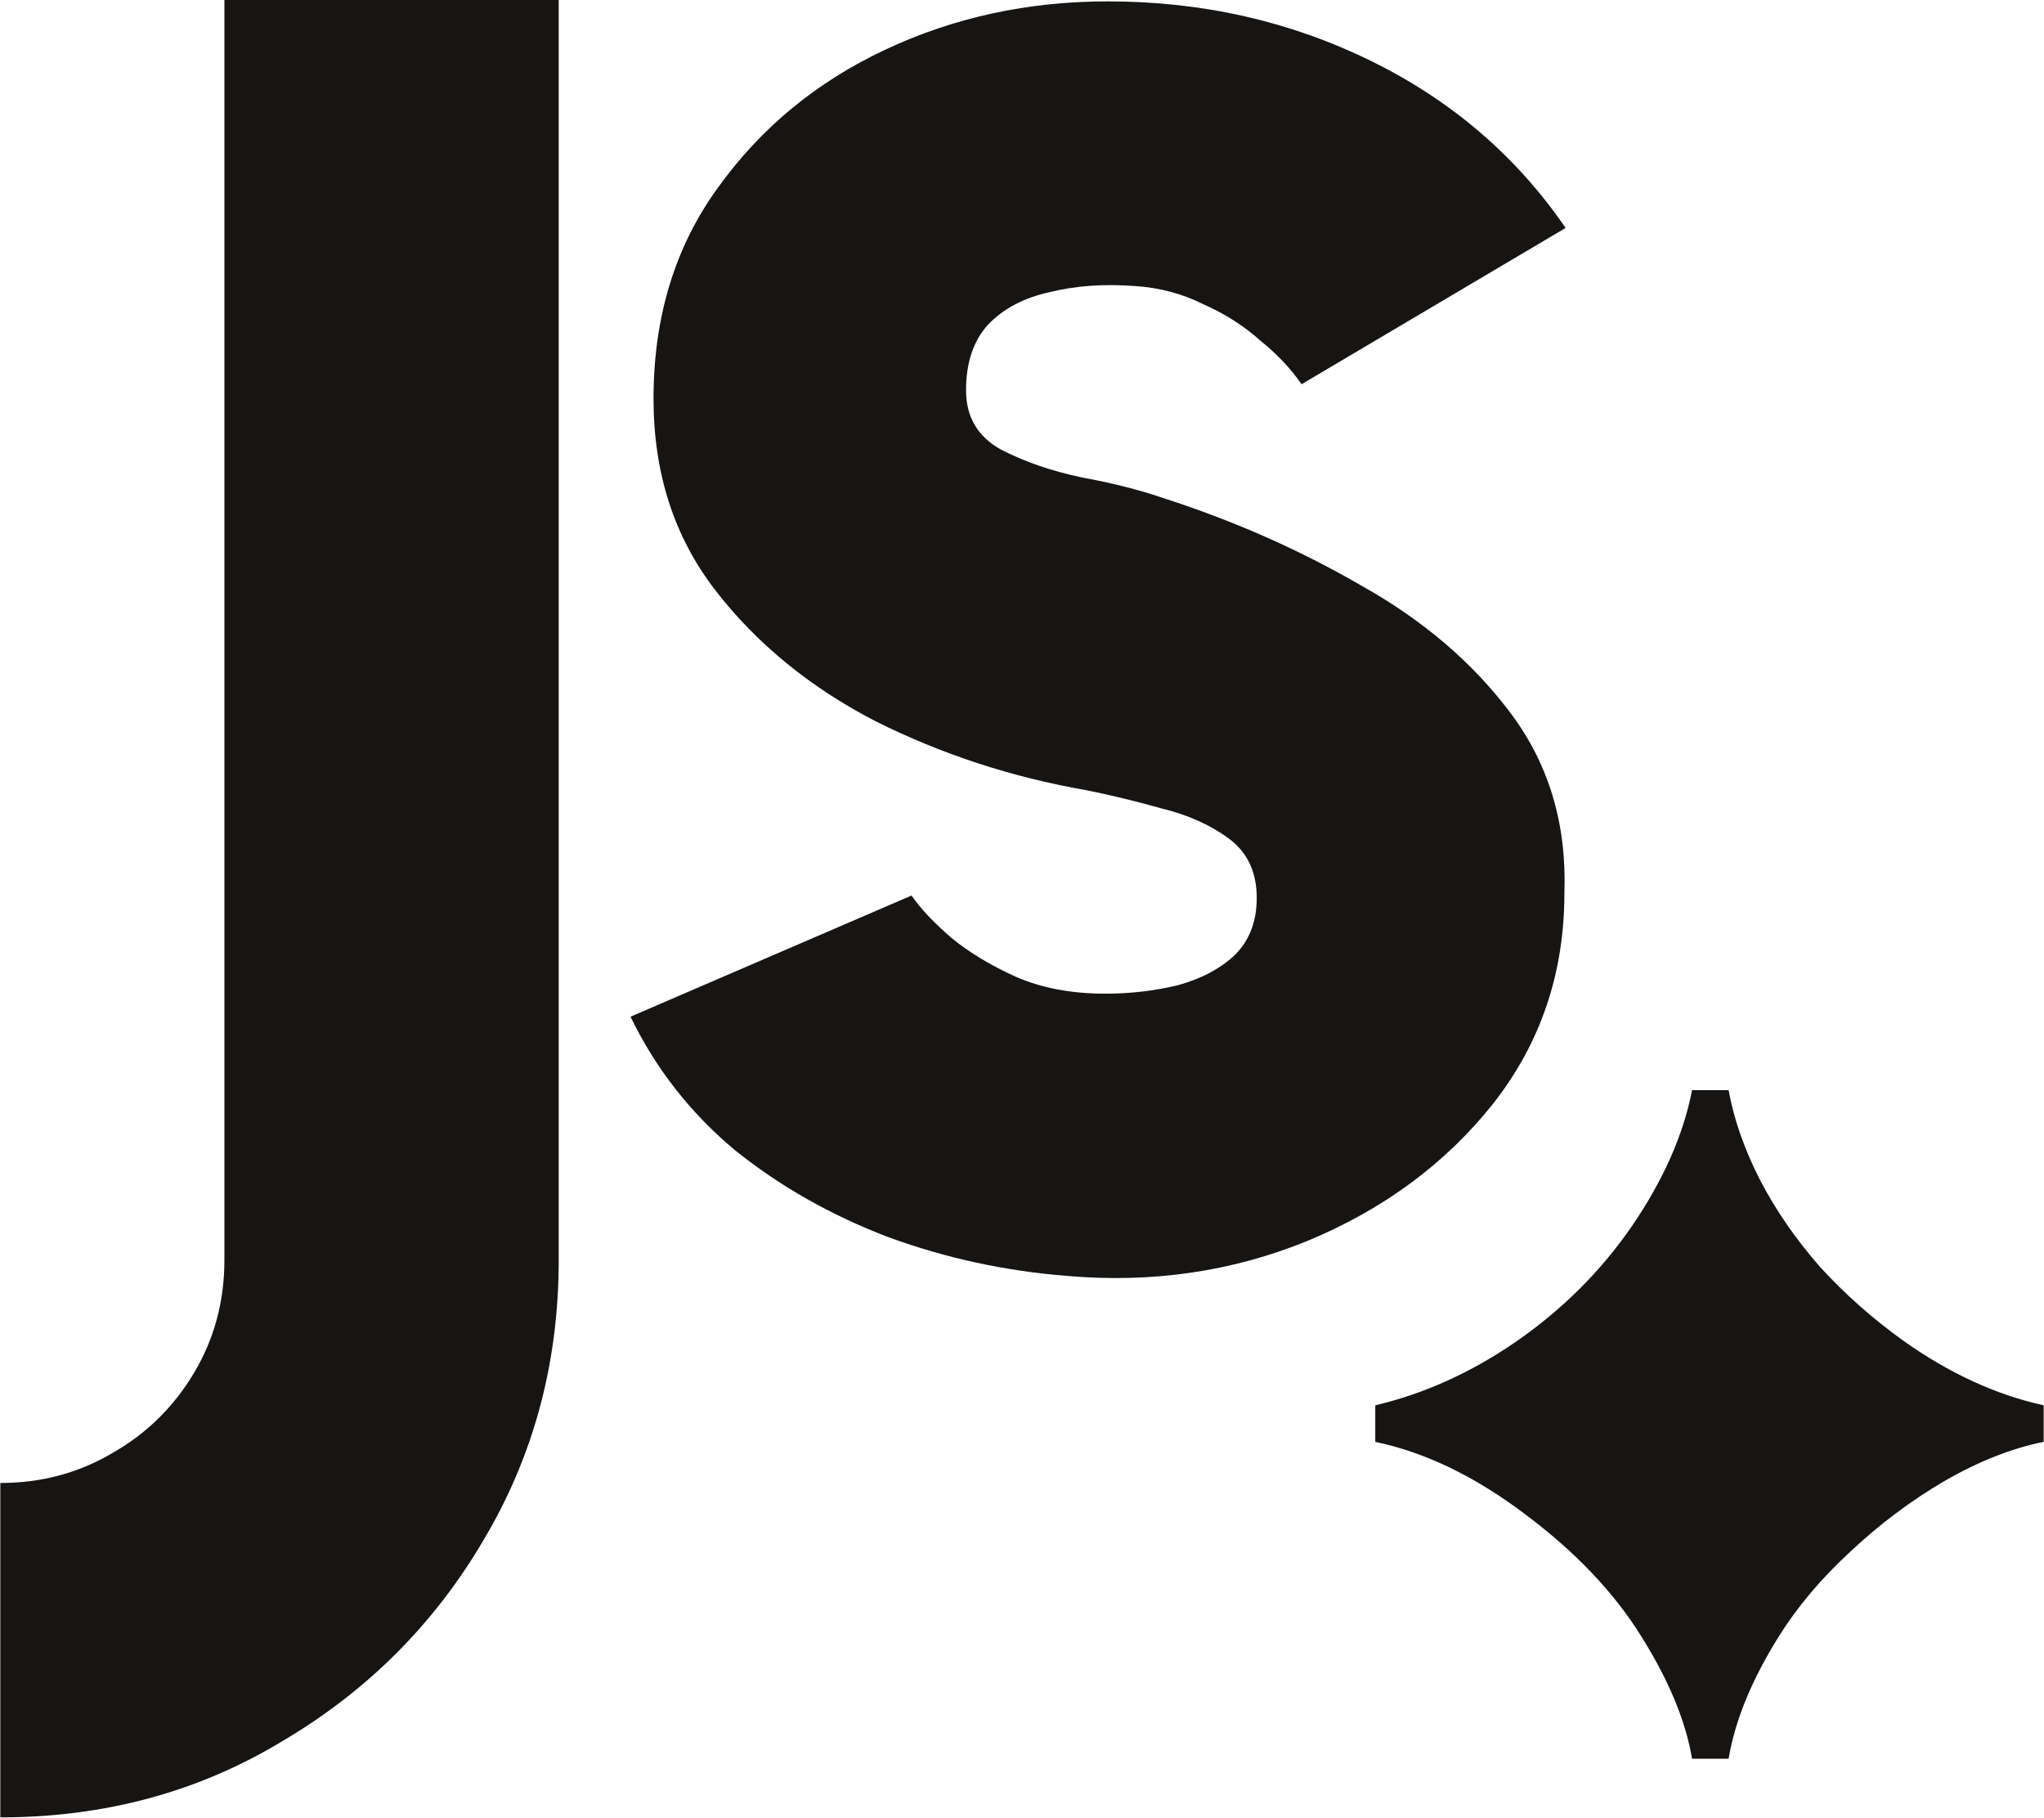
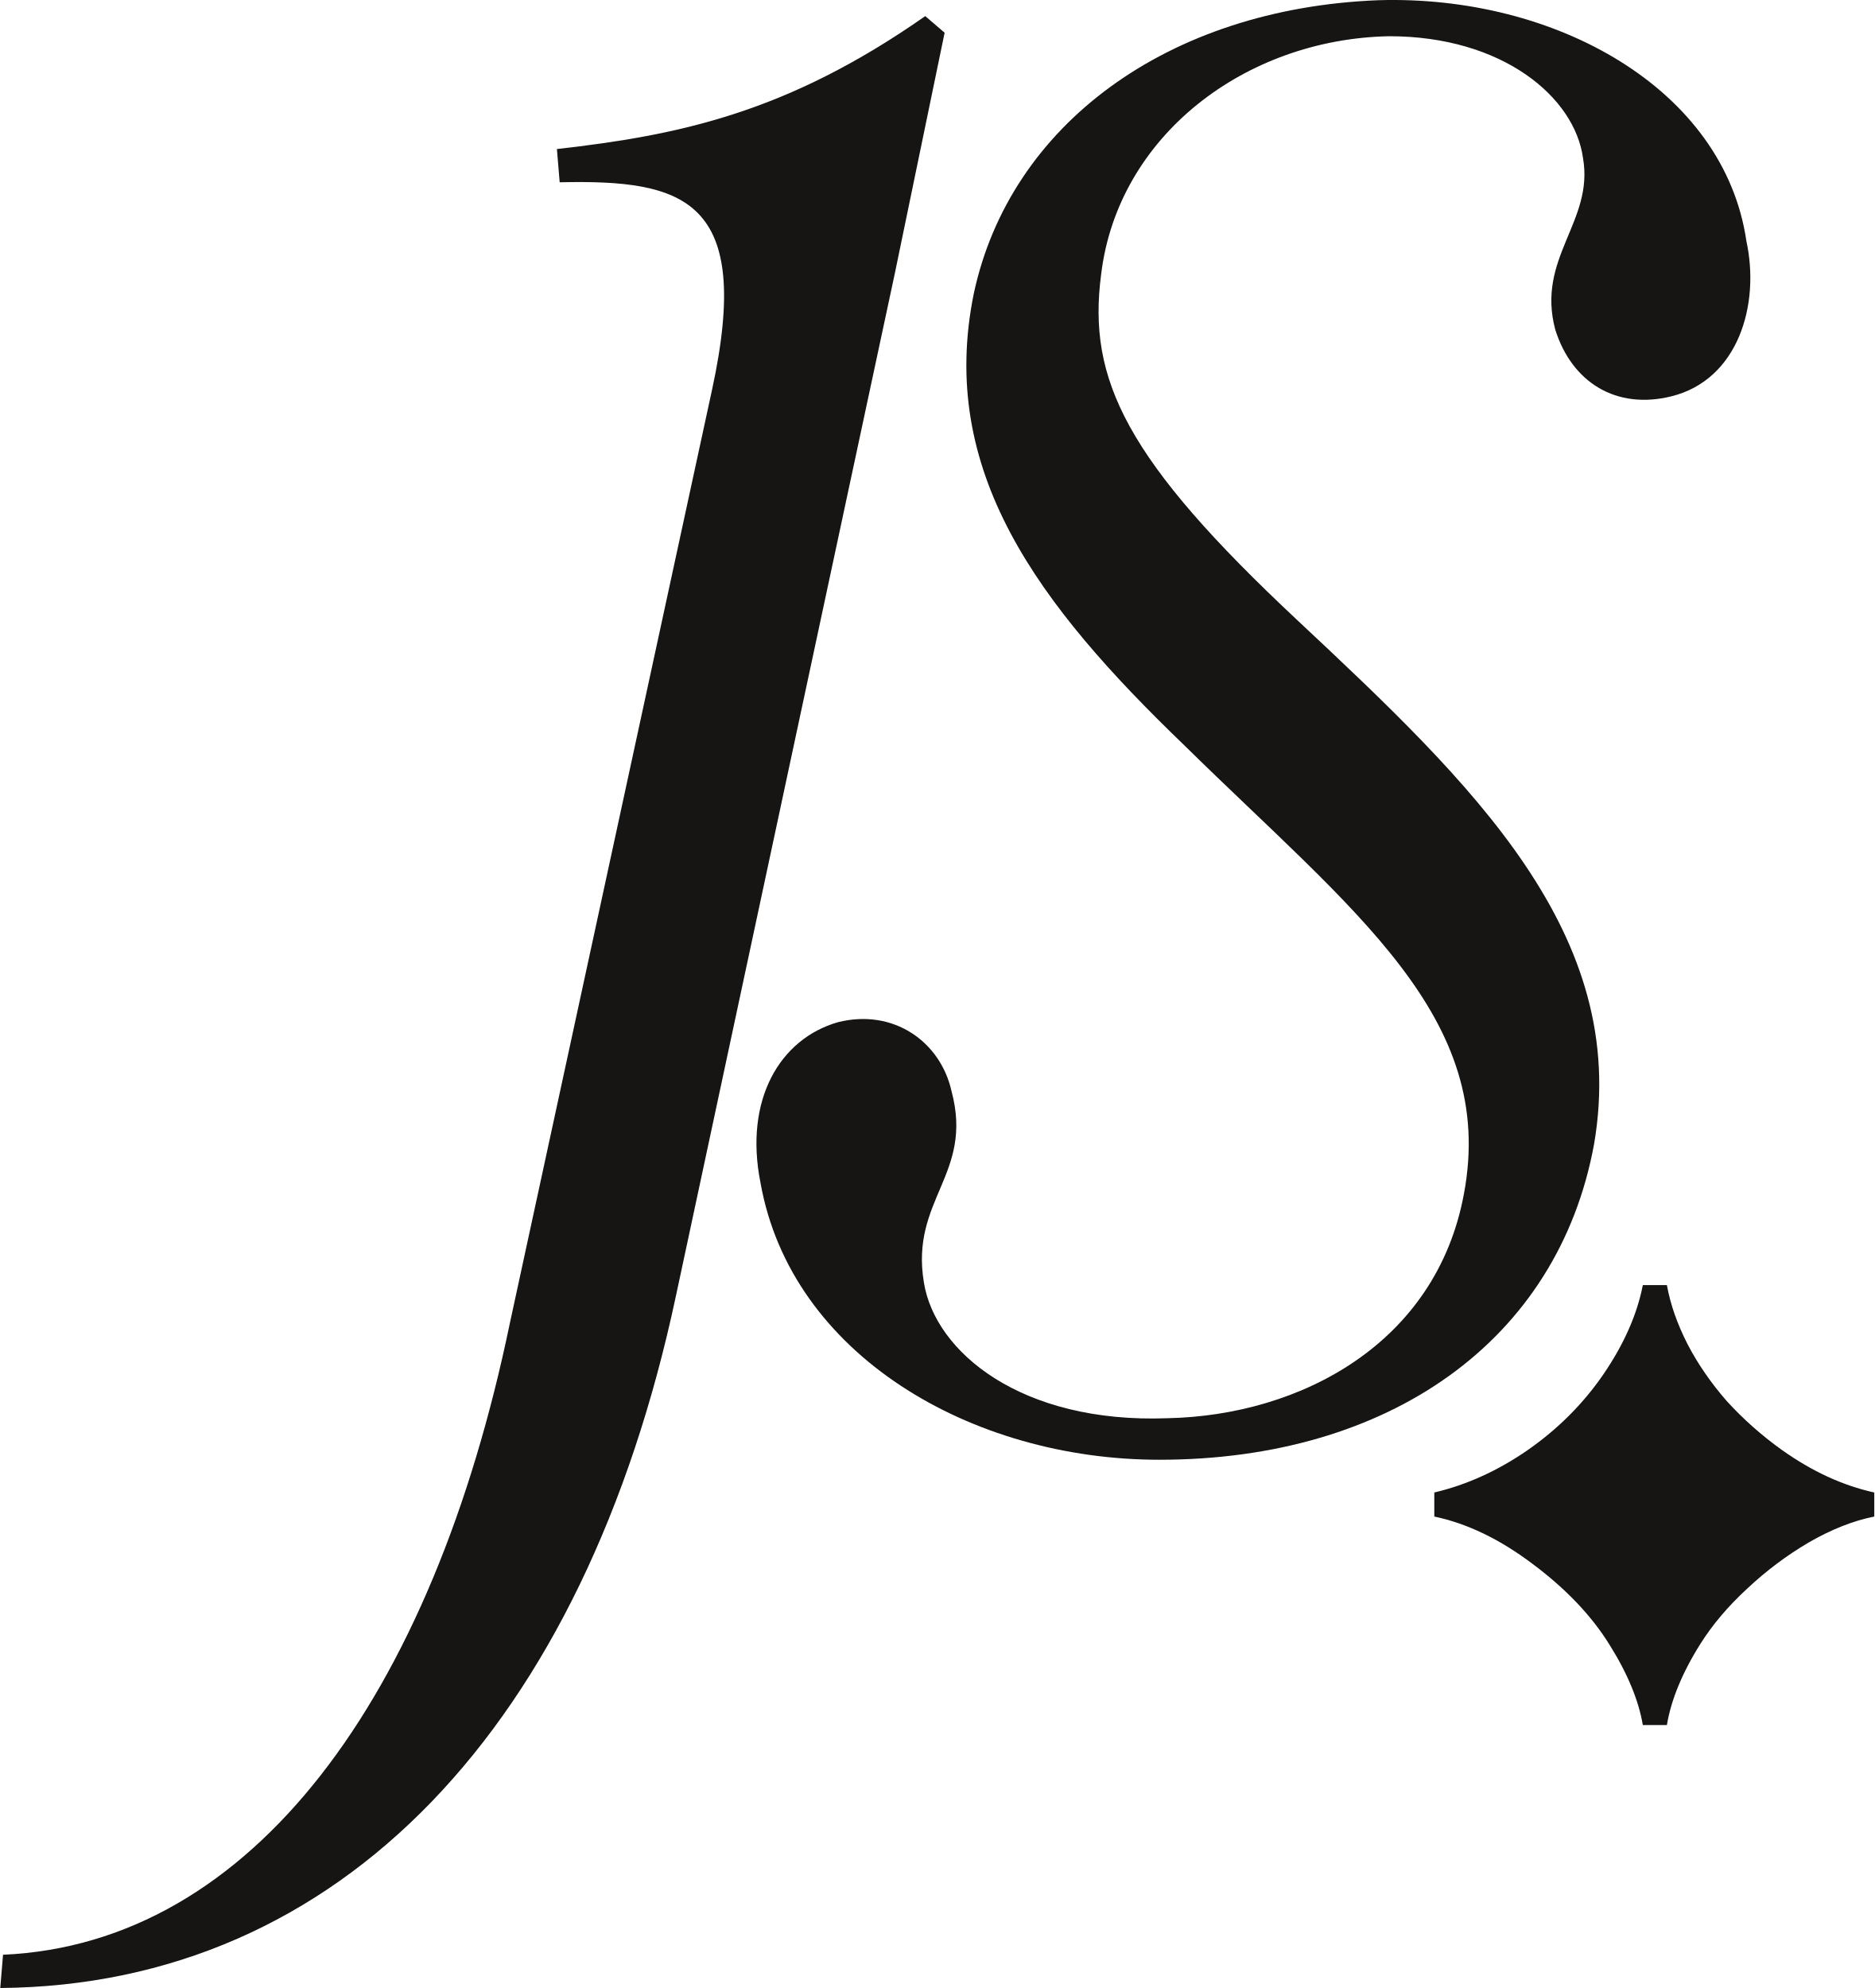
- <svg xmlns="http://www.w3.org/2000/svg" viewBox="142.18 138.23 422.58 375.75" width="423" height="376" fill="none">
-   <path d="M142.177 513.982V444.843C150.694 444.843 158.46 442.756 165.474 438.581C172.488 434.573 178.083 429.062 182.258 422.048C186.433 415.034 188.52 407.268 188.52 398.751V138.228H257.659V398.751C257.659 419.96 252.482 439.249 242.128 456.617C231.941 473.985 218.08 487.846 200.544 498.2C183.176 508.722 163.72 513.982 142.177 513.982Z" fill="#161513" />
-   <path d="M492.046 501.857C490.726 494.057 487.246 485.658 481.607 476.659C475.967 467.54 467.928 459.081 457.489 451.281C447.17 443.482 436.851 438.502 426.532 436.343V428.783C436.731 426.383 446.51 421.944 455.869 415.464C465.348 408.865 473.268 400.946 479.627 391.706C486.106 382.227 490.246 372.868 492.046 363.629H499.605C500.685 369.628 502.845 375.808 506.085 382.167C509.324 388.407 513.464 394.406 518.504 400.166C523.663 405.805 529.423 410.905 535.782 415.464C545.261 422.184 554.92 426.623 564.76 428.783V436.343C558.16 437.662 551.321 440.362 544.241 444.442C537.282 448.521 530.803 453.381 524.803 459.021C518.804 464.54 513.884 470.36 510.044 476.479C504.405 485.478 500.925 493.937 499.605 501.857H492.046Z" fill="#161513" />
-   <path d="M362.938 402.044C350.079 401.042 337.721 398.37 325.863 394.028C314.006 389.519 303.402 383.507 294.05 375.992C284.864 368.31 277.683 359.125 272.506 348.436L330.623 323.386C332.46 326.058 335.216 328.981 338.89 332.154C342.564 335.16 346.989 337.832 352.166 340.17C357.51 342.508 363.689 343.677 370.703 343.677C375.88 343.677 380.891 343.092 385.734 341.923C390.577 340.587 394.501 338.5 397.507 335.661C400.513 332.655 402.016 328.73 402.016 323.887C402.016 318.543 400.096 314.452 396.255 311.612C392.414 308.773 387.738 306.686 382.227 305.35C376.882 303.847 371.705 302.594 366.695 301.592C351.331 298.92 336.802 294.161 323.108 287.314C309.581 280.3 298.559 271.282 290.042 260.259C281.524 249.237 277.266 236.044 277.266 220.68C277.266 203.813 281.691 189.284 290.543 177.093C299.394 164.734 310.917 155.215 325.112 148.535C339.307 141.855 354.671 138.515 371.204 138.515C390.744 138.515 408.863 142.607 425.563 150.79C442.264 158.973 455.707 170.496 465.894 185.359L411.285 217.674C409.114 214.501 406.275 211.495 402.768 208.656C399.428 205.65 395.503 203.145 390.994 201.141C386.652 198.97 381.976 197.717 376.966 197.383C370.453 196.882 364.524 197.3 359.18 198.636C353.836 199.805 349.578 202.059 346.405 205.399C343.399 208.739 341.896 213.248 341.896 218.927C341.896 224.438 344.317 228.529 349.16 231.201C354.003 233.706 359.598 235.627 365.944 236.963C372.29 238.132 377.884 239.551 382.728 241.221C397.257 245.897 410.867 251.909 423.559 259.257C436.419 266.439 446.773 275.29 454.622 285.811C462.471 296.332 466.145 308.69 465.644 322.885C465.644 339.418 460.717 353.947 450.864 366.473C441.011 378.831 428.236 388.266 412.537 394.779C397.006 401.125 380.473 403.547 362.938 402.044Z" fill="#161513" />
+ <svg xmlns="http://www.w3.org/2000/svg" viewBox="325.11 354.67 743.5 788.69" width="744" height="789" fill="none">
+   <path d="M976.786 1039.05C975.119 1029.2 970.725 1018.6 963.604 1007.23C956.482 995.718 946.33 985.036 933.148 975.186C920.117 965.338 907.086 959.049 894.056 956.323V946.776C906.935 943.745 919.284 938.14 931.102 929.957C943.072 921.624 953.074 911.624 961.104 899.955C969.285 887.985 974.513 876.167 976.786 864.5H986.332C987.696 872.076 990.423 879.88 994.515 887.91C998.605 895.79 1003.83 903.365 1010.2 910.639C1016.71 917.76 1023.99 924.2 1032.02 929.957C1043.99 938.443 1056.18 944.048 1068.61 946.776V956.323C1060.27 957.988 1051.64 961.398 1042.7 966.55C1033.91 971.701 1025.73 977.838 1018.15 984.96C1010.58 991.93 1004.36 999.279 999.514 1007.01C992.393 1018.37 987.999 1029.05 986.332 1039.05H976.786Z" fill="#161513" />
+   <path d="M325.111 1143.36L326.21 1130.17C425.096 1125.78 496.513 1027.99 527.278 879.662L607.485 509.389C623.966 433.576 596.498 425.885 547.055 426.984L545.956 413.799C594.301 408.305 637.151 399.515 692.088 361.06L699.779 367.652L680.002 463.242L593.202 868.674C556.944 1038.98 460.255 1142.26 325.111 1143.36Z" fill="#161513" />
+   <path d="M784.949 933.791C710.235 933.791 638.817 892.039 626.731 823.917C620.139 790.955 634.422 766.783 657.496 760.191C679.47 754.697 698.149 767.882 702.544 787.659C711.334 820.621 686.063 830.51 691.556 863.472C695.951 890.94 730.012 919.507 788.245 917.31C840.984 916.211 894.822 887.644 905.809 828.312C918.994 757.993 861.86 716.242 794.837 650.318C736.604 594.282 697.05 541.543 711.334 471.224C725.617 404.202 788.245 358.055 871.749 354.759C942.067 352.561 1009.09 389.918 1017.88 450.348C1023.37 475.619 1014.58 505.285 988.214 511.877C966.24 517.371 948.66 506.384 942.067 485.508C934.376 456.941 957.45 442.657 953.055 417.386C949.759 393.214 921.192 369.042 876.143 369.042C819.009 370.141 768.468 408.597 761.875 463.533C756.382 505.285 771.764 537.148 839.885 600.875C909.105 665.7 971.733 725.032 957.45 808.535C943.166 886.545 876.143 933.791 784.949 933.791Z" fill="#161513" />
</svg>
